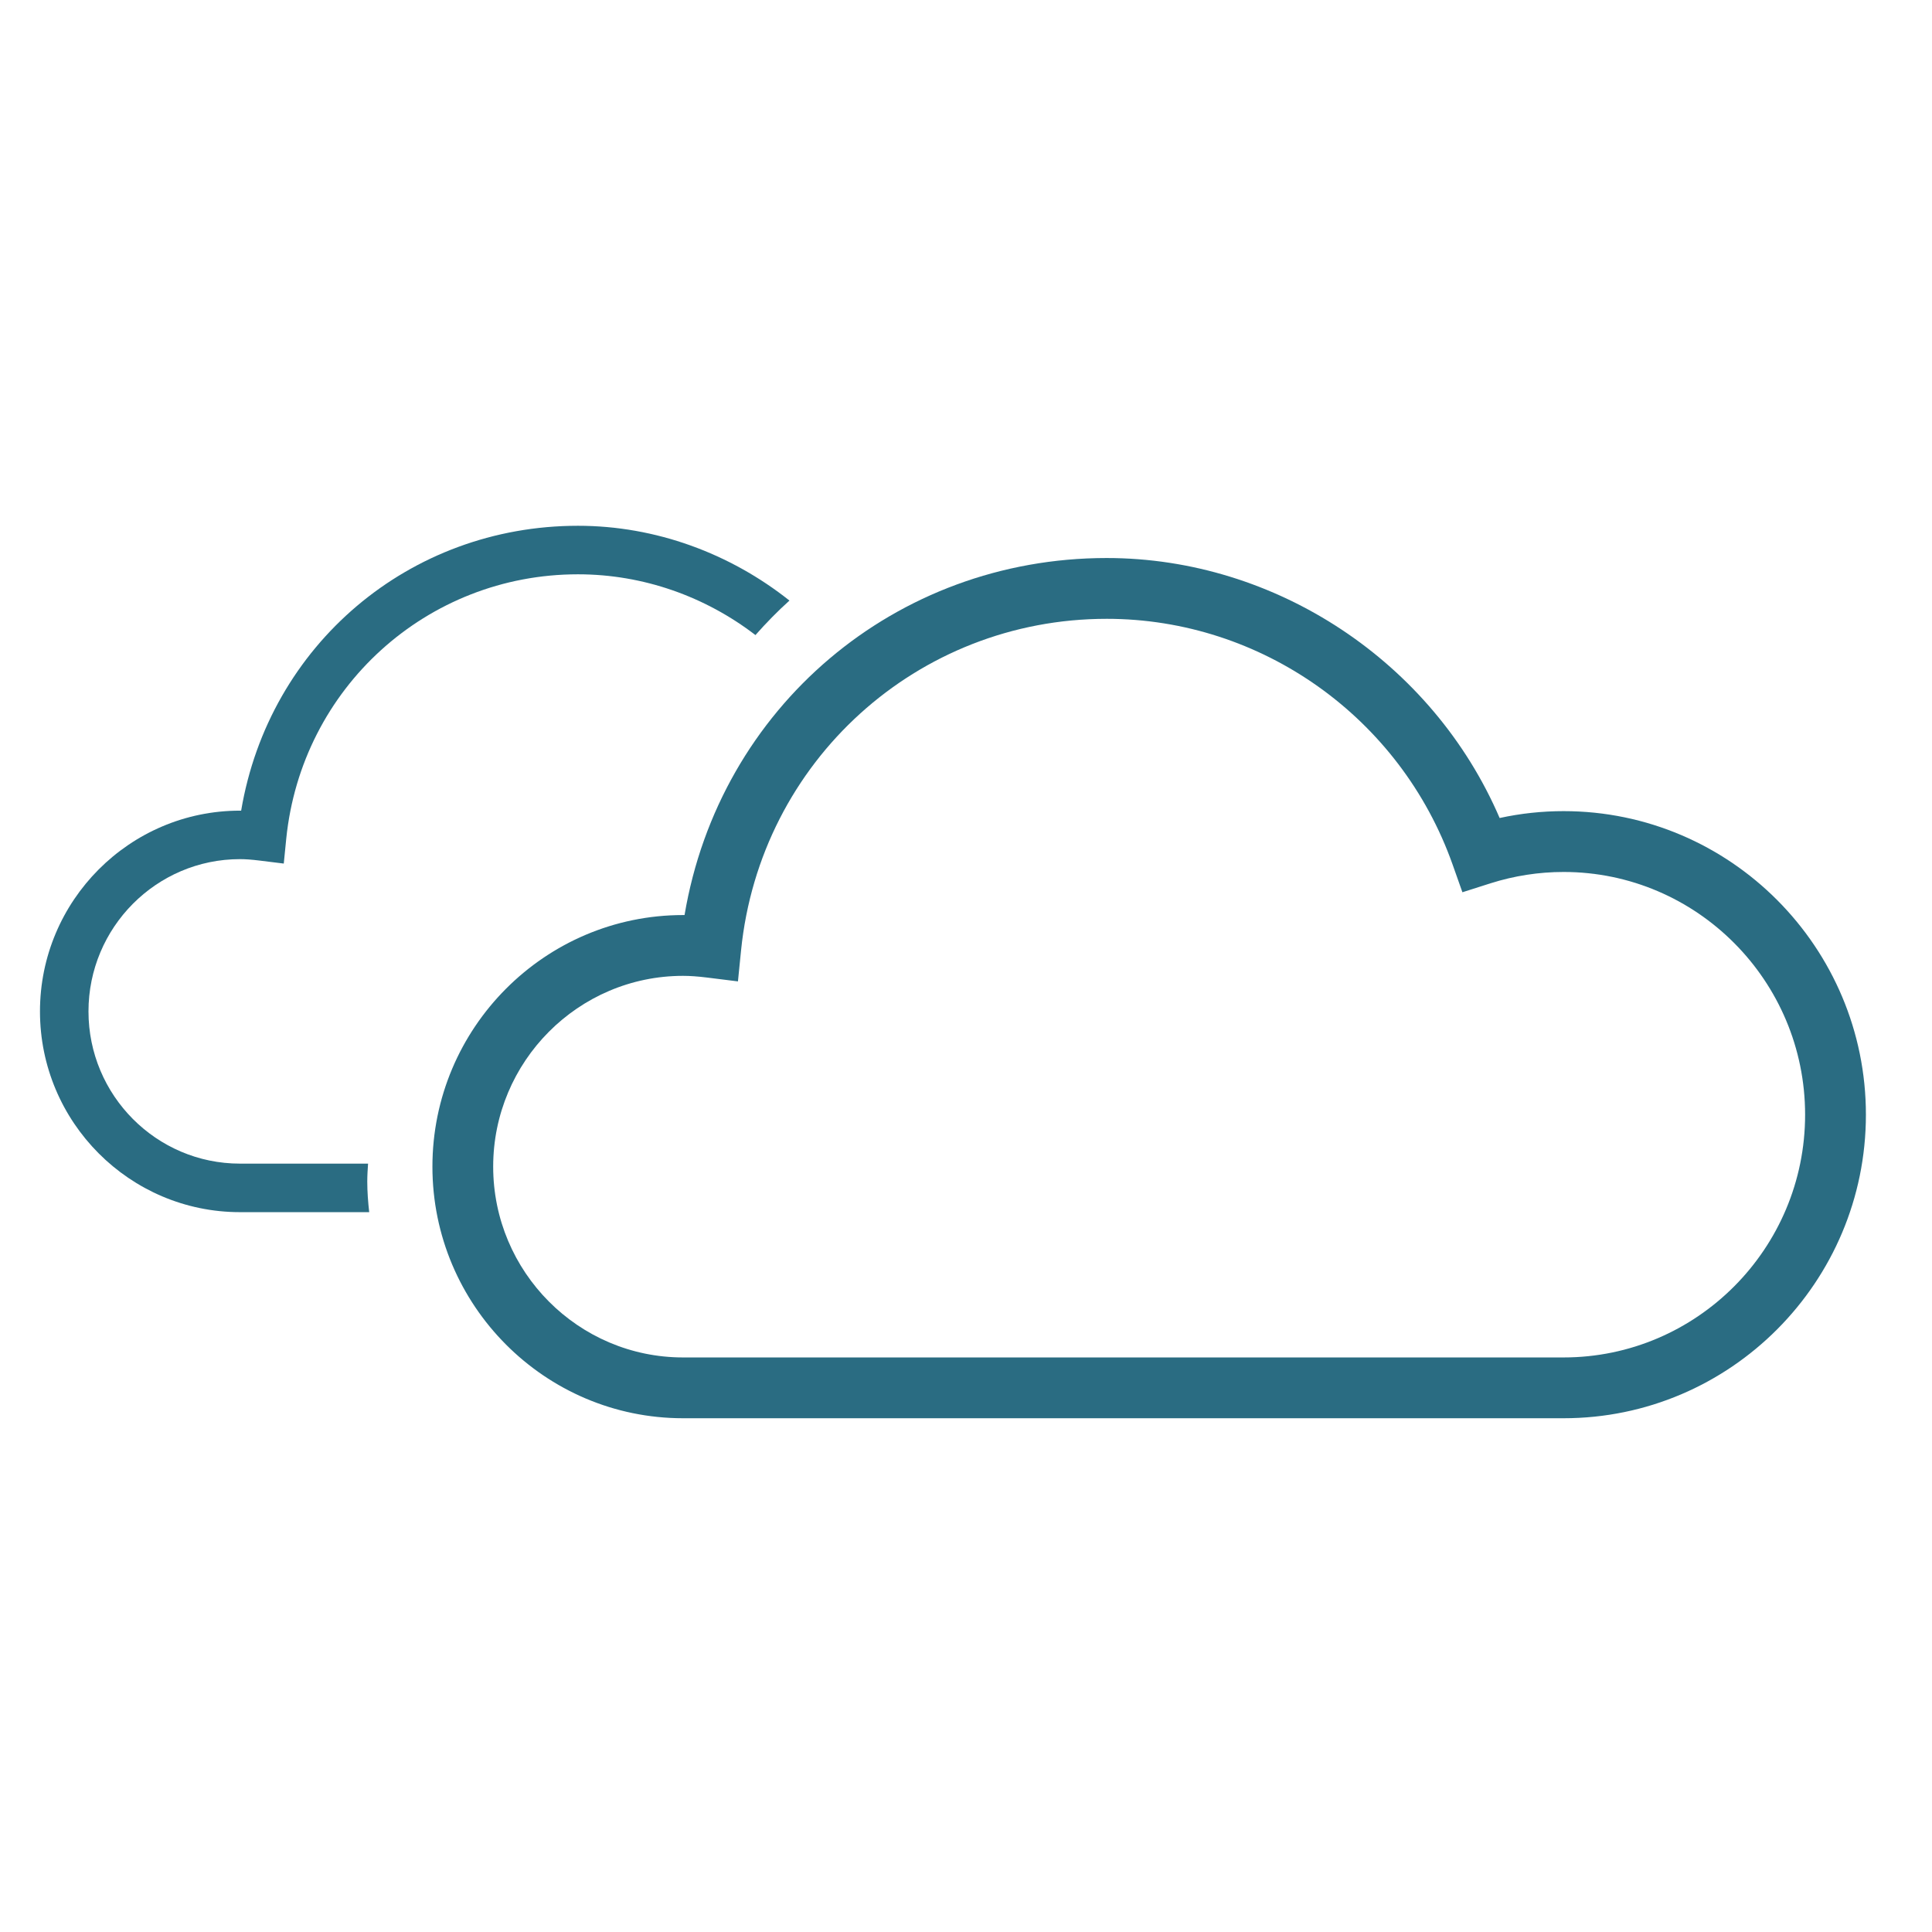
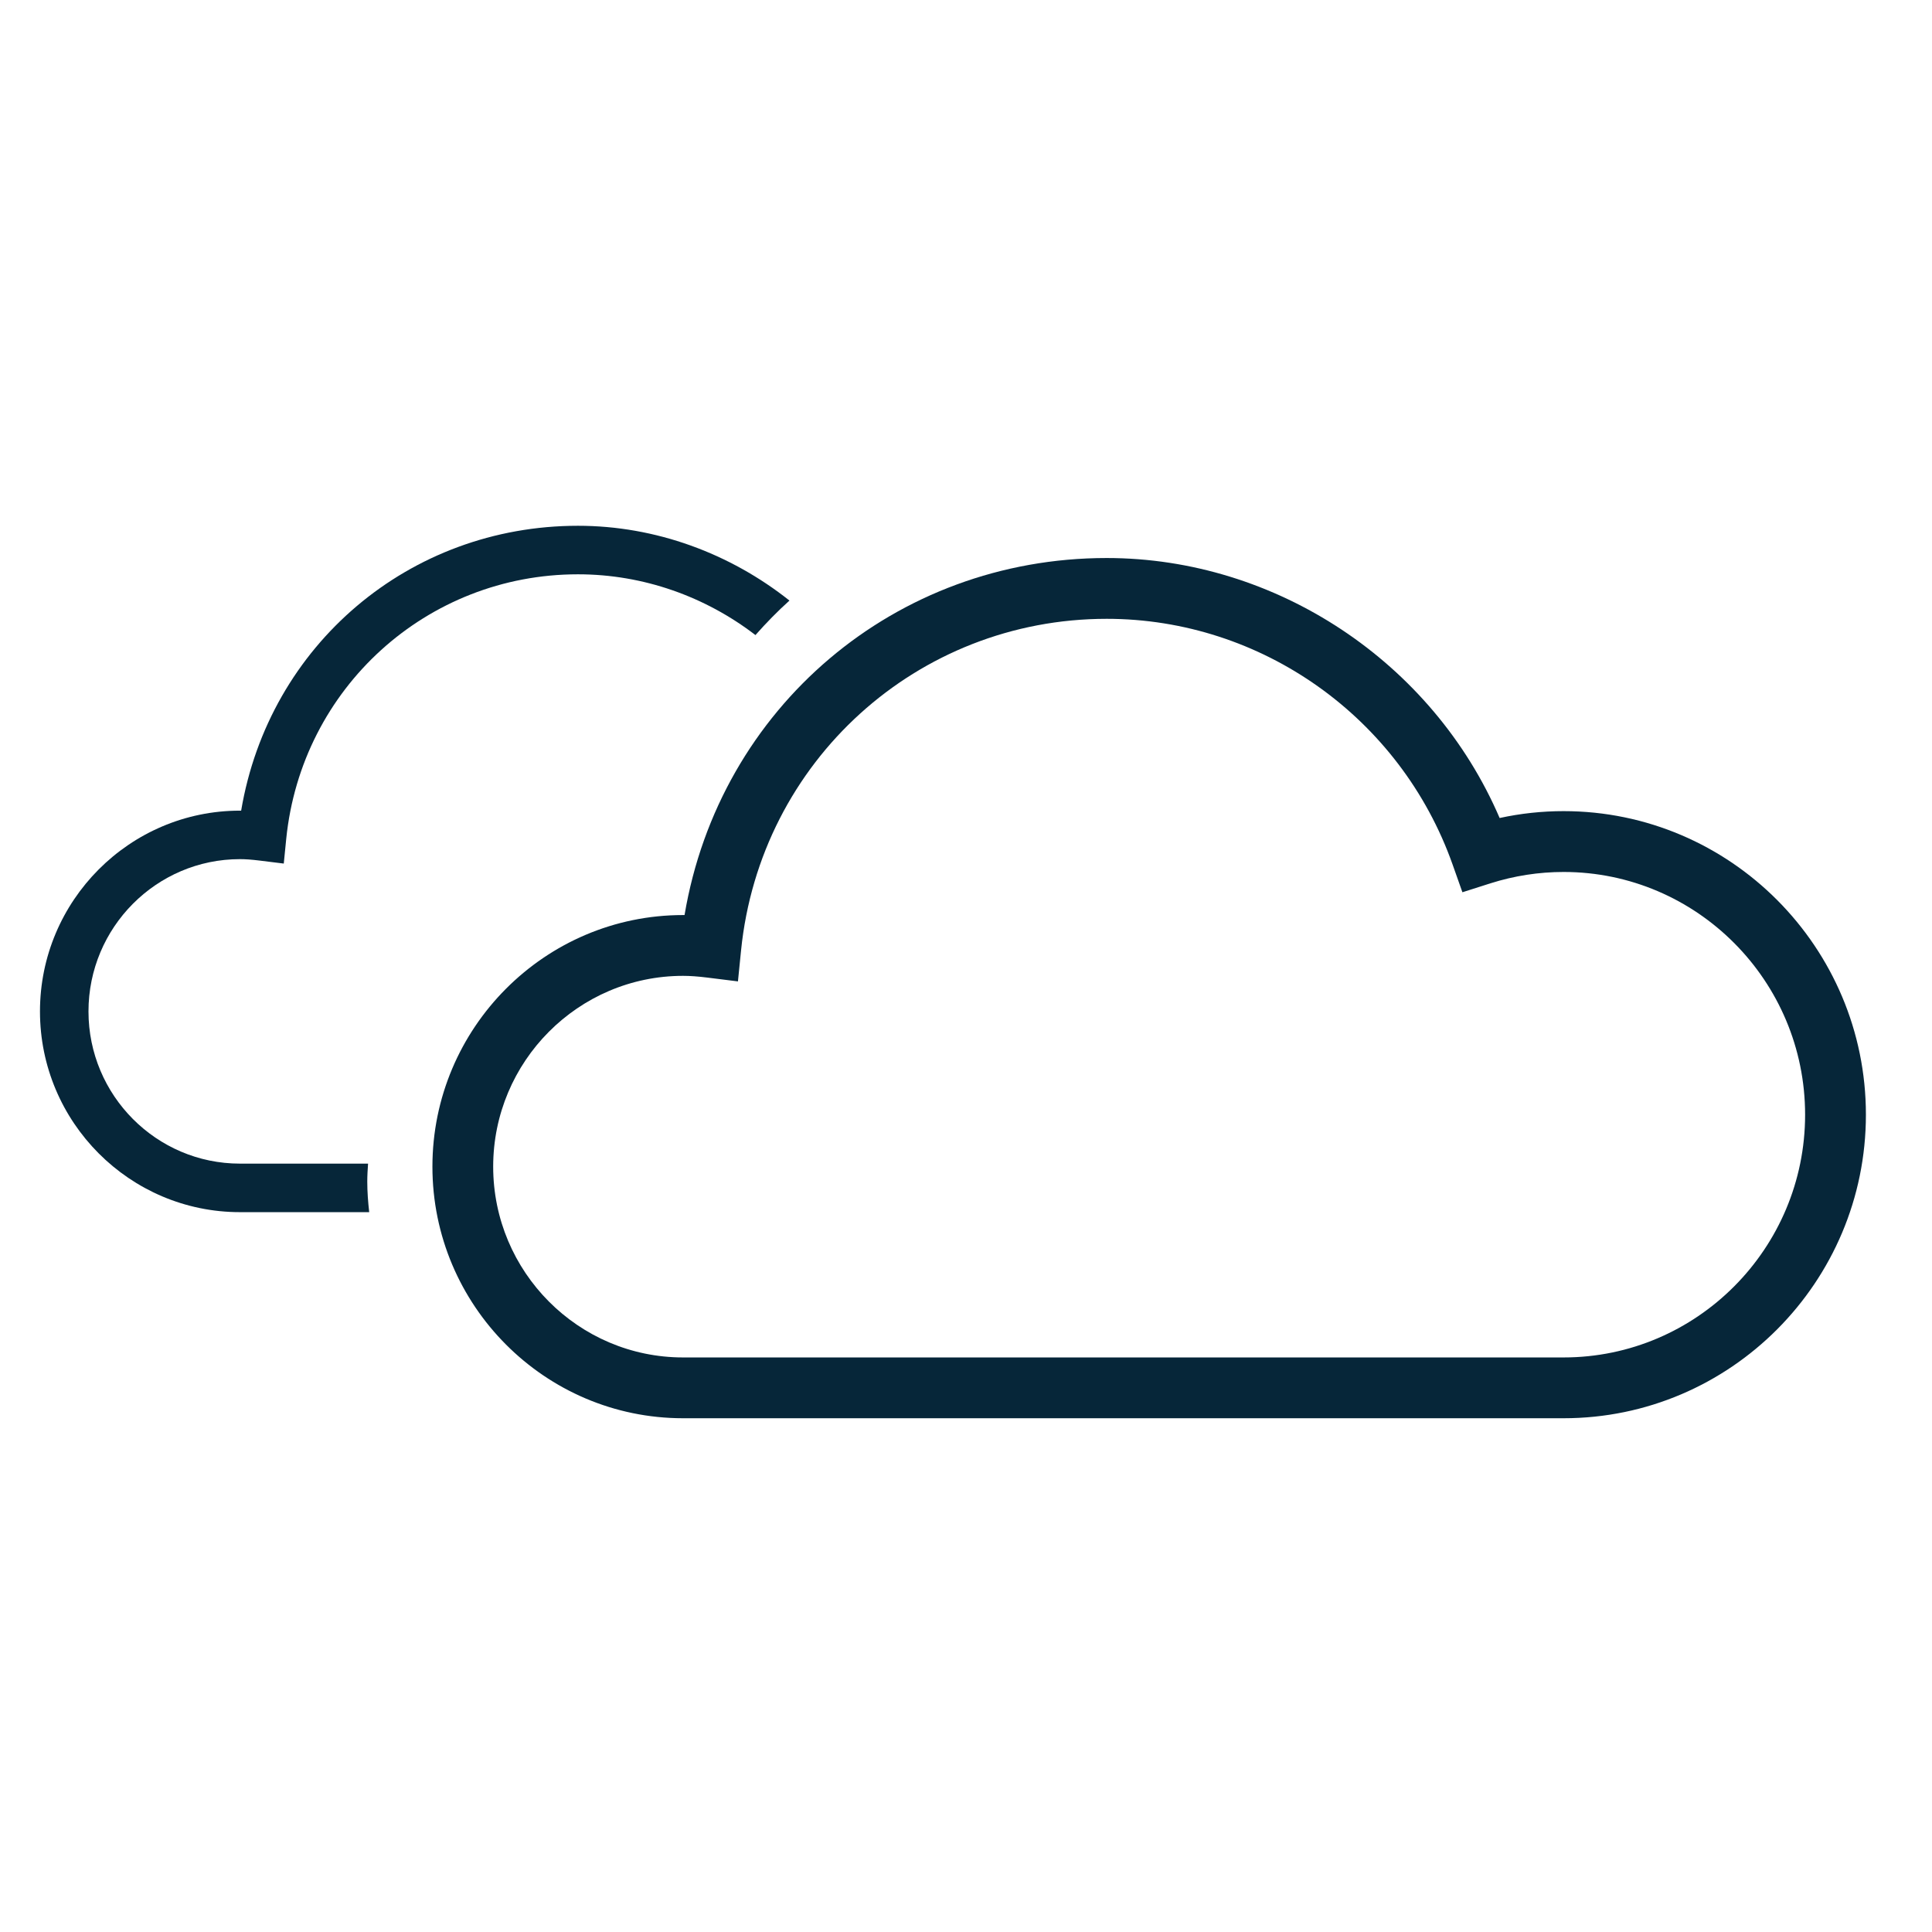
<svg xmlns="http://www.w3.org/2000/svg" width="100px" height="100px" viewBox="0 0 100 100" version="1.1">
-   <defs>
-     <filter id="filter-1">
-       <feColorMatrix in="SourceGraphic" type="matrix" values="0 0 0 0 0.024 0 0 0 0 0.149 0 0 0 0 0.224 0 0 0 1 0" />
-     </filter>
-   </defs>
  <g id="Page-1" stroke="none" stroke-width="1" fill="none" fill-rule="evenodd">
    <g id="Weather-@2x" transform="translate(-891, -551)">
-       <g filter="url(#filter-1)" id="Night-Time-icons">
-         <g transform="translate(23, 551)">
-           <g id="nt_cloudy" transform="translate(868, 0)">
-             <g id="Fill-1-+-Rectangle-1-Copy-6" opacity="0.023">
-               <rect id="Rectangle-1" x="0" y="0" width="100" height="100" />
-             </g>
-             <g id="Imported-Layers-Copy-2" transform="translate(2, 27)" fill="#062639">
-               <path d="M17.051,33.229 L10.42,33.229 C6.097,33.229 2.58,29.695 2.58,25.351 C2.58,21.005 6.097,17.469 10.42,17.469 C10.708,17.469 11.024,17.493 11.412,17.54 L12.688,17.698 L12.815,16.421 C13.604,8.613 20.094,2.726 27.914,2.726 C31.309,2.726 34.514,3.885 37.102,5.871 C37.66,5.239 38.245,4.641 38.862,4.085 C35.79,1.646 31.943,0.214 27.914,0.214 C19.184,0.214 11.926,6.386 10.482,14.959 L10.42,14.959 C4.713,14.959 0.069,19.621 0.069,25.351 C0.069,31.079 4.713,35.741 10.42,35.741 L17.11,35.741 C17.051,35.221 17.01,34.693 17.01,34.156 C17.01,33.843 17.03,33.536 17.051,33.229" id="Fill-1" />
-               <path d="M78.931,14.984 C77.818,14.984 76.707,15.103 75.621,15.34 C72.149,7.267 64.047,1.883 55.28,1.883 C44.34,1.883 35.242,9.619 33.432,20.363 L33.355,20.363 C26.201,20.363 20.382,26.205 20.382,33.386 C20.382,40.567 26.201,46.408 33.355,46.408 L78.931,46.408 C87.559,46.408 94.579,39.36 94.579,30.697 C94.579,22.033 87.559,14.984 78.931,14.984 L78.931,14.984 Z M91.432,30.697 C91.432,37.625 85.824,43.261 78.931,43.261 L33.355,43.261 C27.936,43.261 23.527,38.832 23.527,33.386 C23.527,27.94 27.936,23.51 33.355,23.51 C33.715,23.51 34.111,23.538 34.598,23.598 L36.196,23.797 L36.357,22.194 C37.345,12.409 45.48,5.03 55.28,5.03 C63.296,5.03 70.492,10.142 73.186,17.747 L73.694,19.183 L75.144,18.721 C76.376,18.33 77.649,18.133 78.931,18.133 C85.824,18.133 91.432,23.769 91.432,30.697 L91.432,30.697 Z" id="Fill-2" />
-             </g>
+       <g id="Night-Time-icons" transform="translate(23, 551)">
+         <g id="nt_cloudy" transform="translate(868, 0)">
+           <g id="Fill-1-+-Rectangle-1-Copy-6" opacity="0.023">
+             <rect id="Rectangle-1" x="0" y="0" width="100" height="100" />
+           </g>
+           <g id="Imported-Layers-Copy-2" transform="translate(2, 27)" fill="#062639">
+             <path d="M17.051,33.229 L10.42,33.229 C6.097,33.229 2.58,29.695 2.58,25.351 C2.58,21.005 6.097,17.469 10.42,17.469 C10.708,17.469 11.024,17.493 11.412,17.54 L12.688,17.698 L12.815,16.421 C13.604,8.613 20.094,2.726 27.914,2.726 C31.309,2.726 34.514,3.885 37.102,5.871 C37.66,5.239 38.245,4.641 38.862,4.085 C35.79,1.646 31.943,0.214 27.914,0.214 C19.184,0.214 11.926,6.386 10.482,14.959 L10.42,14.959 C4.713,14.959 0.069,19.621 0.069,25.351 C0.069,31.079 4.713,35.741 10.42,35.741 L17.11,35.741 C17.051,35.221 17.01,34.693 17.01,34.156 C17.01,33.843 17.03,33.536 17.051,33.229" id="Fill-1" />
+             <path d="M78.931,14.984 C77.818,14.984 76.707,15.103 75.621,15.34 C72.149,7.267 64.047,1.883 55.28,1.883 C44.34,1.883 35.242,9.619 33.432,20.363 L33.355,20.363 C26.201,20.363 20.382,26.205 20.382,33.386 C20.382,40.567 26.201,46.408 33.355,46.408 L78.931,46.408 C87.559,46.408 94.579,39.36 94.579,30.697 C94.579,22.033 87.559,14.984 78.931,14.984 L78.931,14.984 Z M91.432,30.697 C91.432,37.625 85.824,43.261 78.931,43.261 L33.355,43.261 C27.936,43.261 23.527,38.832 23.527,33.386 C23.527,27.94 27.936,23.51 33.355,23.51 C33.715,23.51 34.111,23.538 34.598,23.598 L36.196,23.797 L36.357,22.194 C37.345,12.409 45.48,5.03 55.28,5.03 C63.296,5.03 70.492,10.142 73.186,17.747 L73.694,19.183 L75.144,18.721 C76.376,18.33 77.649,18.133 78.931,18.133 C85.824,18.133 91.432,23.769 91.432,30.697 L91.432,30.697 Z" id="Fill-2" />
          </g>
        </g>
      </g>
    </g>
  </g>
</svg>
